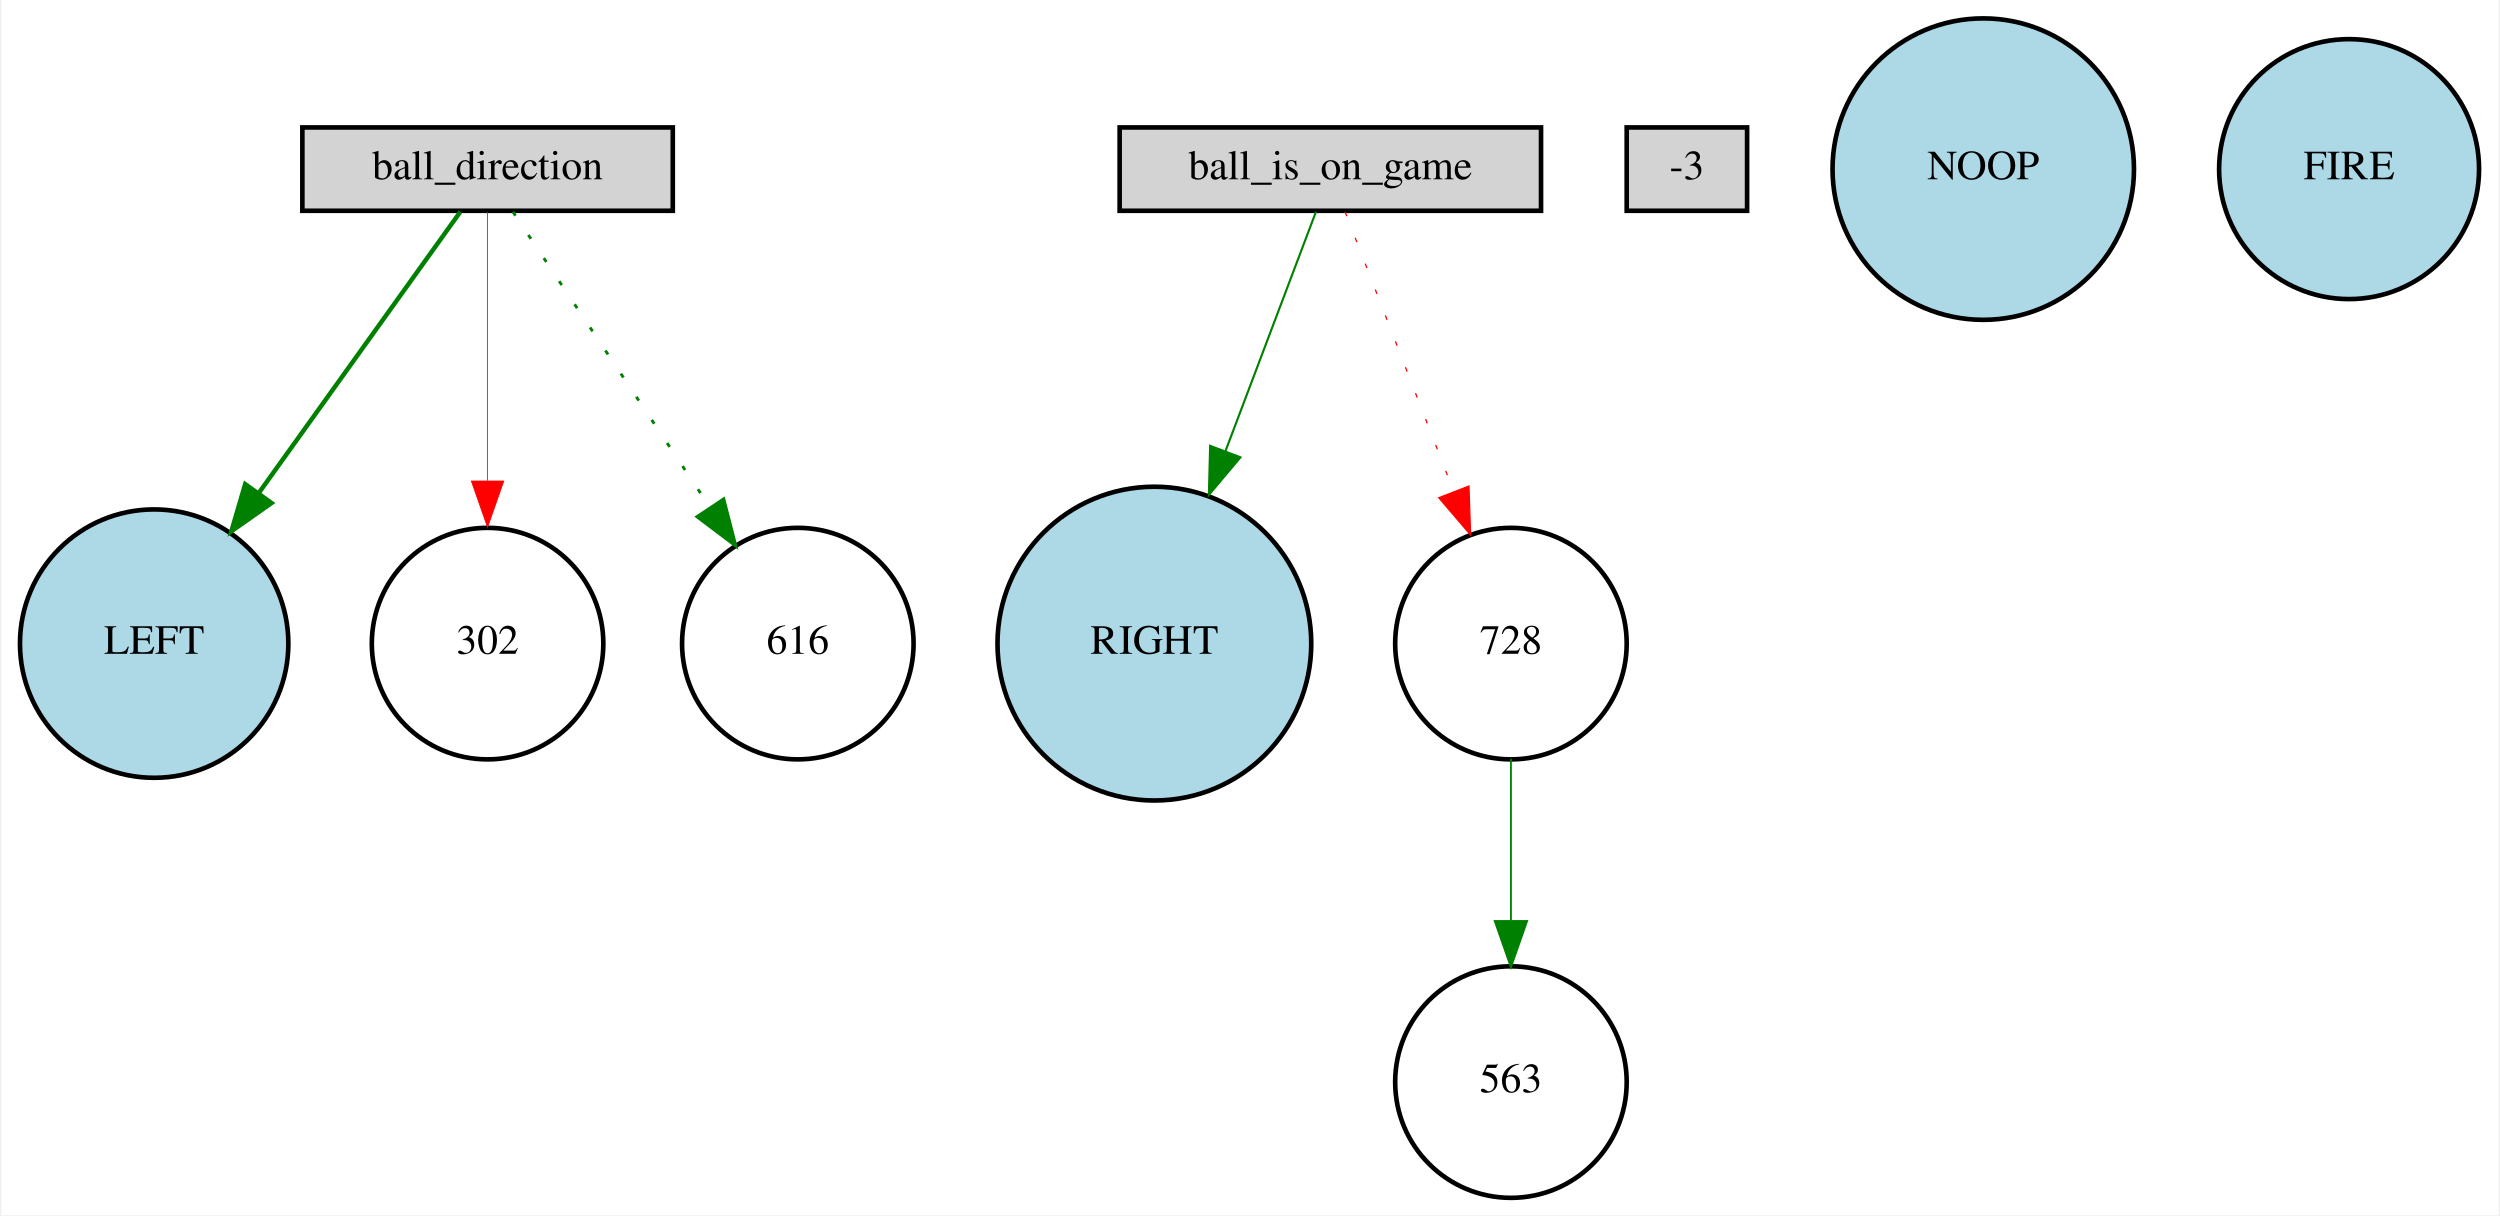
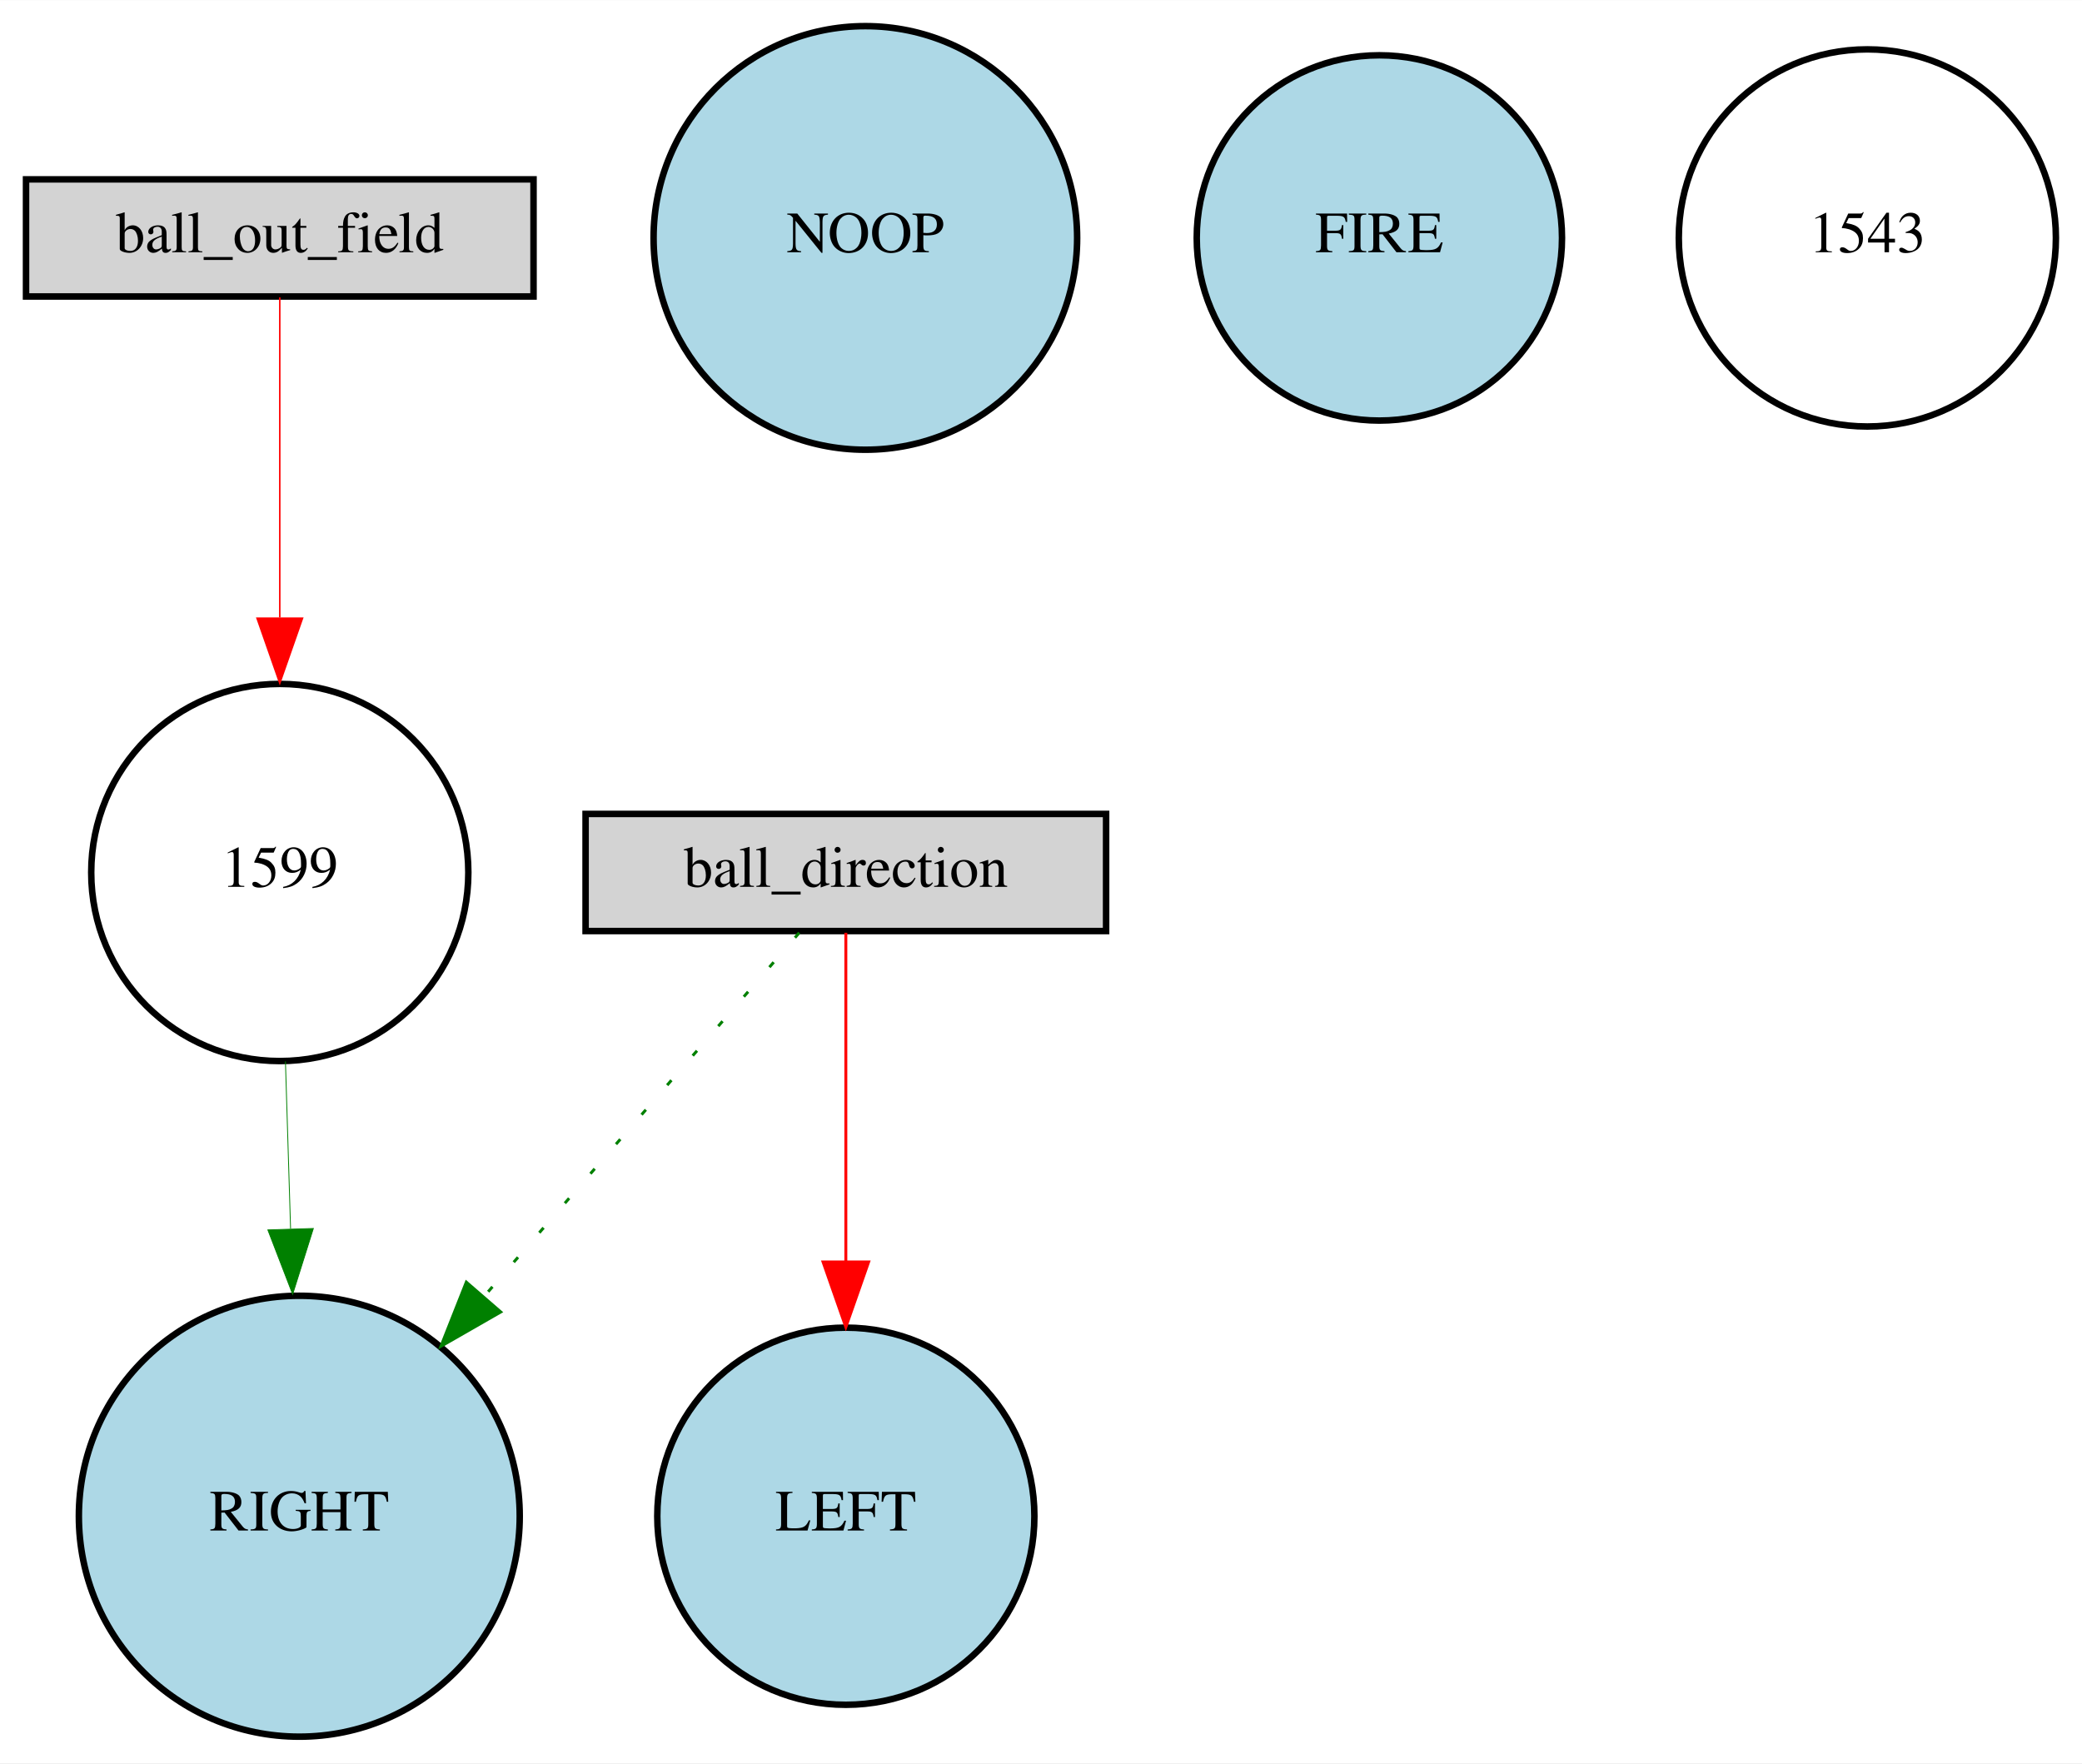
- <svg xmlns="http://www.w3.org/2000/svg" width="539pt" height="262pt" viewBox="0.00 0.00 539.28 262.43">
-   <g id="graph0" class="graph" transform="scale(1 1) rotate(0) translate(4 258.43)">
-     <polygon fill="white" stroke="transparent" points="-4,4 -4,-258.43 535.28,-258.43 535.28,4 -4,4" />
+ <svg xmlns="http://www.w3.org/2000/svg" width="320pt" height="271pt" viewBox="0.00 0.00 319.99 270.92">
+   <g id="graph0" class="graph" transform="scale(1 1) rotate(0) translate(4 266.92)">
+     <polygon fill="white" stroke="transparent" points="-4,4 -4,-266.92 315.99,-266.92 315.99,4 -4,4" />
    <g id="node1" class="node">
-       <polygon fill="lightgray" stroke="black" points="140.99,-230.91 60.99,-230.91 60.99,-212.91 140.99,-212.91 140.99,-230.91" />
-       <text text-anchor="middle" x="100.99" y="-219.71" font-family="Times,serif" font-size="9.00">ball_direction</text>
+       <polygon fill="lightgray" stroke="black" points="166,-141.87 86,-141.87 86,-123.87 166,-123.87 166,-141.87" />
+       <text text-anchor="middle" x="126" y="-130.67" font-family="Times,serif" font-size="9.00">ball_direction</text>
+     </g>
+     <g id="node5" class="node">
+       <ellipse fill="lightblue" stroke="black" cx="42" cy="-33.94" rx="33.88" ry="33.88" />
+       <text text-anchor="middle" x="42" y="-31.74" font-family="Times,serif" font-size="9.00">RIGHT</text>
+     </g>
+     <g id="edge2" class="edge">
+       <path fill="none" stroke="green" stroke-width="0.45" stroke-dasharray="1,5" d="M118.84,-123.61C108.19,-111.32 87.59,-87.55 70.4,-67.72" />
+       <polygon fill="green" stroke="green" stroke-width="0.45" points="72.96,-65.33 63.77,-60.06 67.67,-69.91 72.96,-65.33" />
+     </g>
+     <g id="node6" class="node">
+       <ellipse fill="lightblue" stroke="black" cx="126" cy="-33.94" rx="28.98" ry="28.98" />
+       <text text-anchor="middle" x="126" y="-31.74" font-family="Times,serif" font-size="9.00">LEFT</text>
+     </g>
+     <g id="edge1" class="edge">
+       <path fill="none" stroke="red" stroke-width="0.45" d="M126,-123.61C126,-112.41 126,-91.66 126,-73.05" />
+       <polygon fill="red" stroke="red" stroke-width="0.45" points="129.5,-73.01 126,-63.01 122.5,-73.01 129.5,-73.01" />
+     </g>
+     <g id="node2" class="node">
+       <polygon fill="lightgray" stroke="black" points="78,-239.39 0,-239.39 0,-221.39 78,-221.39 78,-239.39" />
+       <text text-anchor="middle" x="39" y="-228.19" font-family="Times,serif" font-size="9.00">ball_out_field</text>
+     </g>
+     <g id="node8" class="node">
+       <ellipse fill="white" stroke="black" cx="39" cy="-132.87" rx="28.98" ry="28.98" />
+       <text text-anchor="middle" x="39" y="-130.67" font-family="Times,serif" font-size="9.00">1599</text>
+     </g>
+     <g id="edge3" class="edge">
+       <path fill="none" stroke="red" stroke-width="0.23" d="M39,-221.25C39,-210.34 39,-190.23 39,-172.06" />
+       <polygon fill="red" stroke="red" stroke-width="0.23" points="42.5,-171.95 39,-161.95 35.5,-171.95 42.5,-171.95" />
+     </g>
+     <g id="node3" class="node">
+       <ellipse fill="lightblue" stroke="black" cx="129" cy="-230.39" rx="32.55" ry="32.55" />
+       <text text-anchor="middle" x="129" y="-228.19" font-family="Times,serif" font-size="9.00">NOOP</text>
+     </g>
+     <g id="node4" class="node">
+       <ellipse fill="lightblue" stroke="black" cx="208" cy="-230.39" rx="28.07" ry="28.07" />
+       <text text-anchor="middle" x="208" y="-228.19" font-family="Times,serif" font-size="9.00">FIRE</text>
    </g>
    <g id="node7" class="node">
-       <ellipse fill="lightblue" stroke="black" cx="28.99" cy="-119.44" rx="28.98" ry="28.98" />
-       <text text-anchor="middle" x="28.99" y="-117.24" font-family="Times,serif" font-size="9.00">LEFT</text>
-     </g>
-     <g id="edge1" class="edge">
-       <path fill="none" stroke="green" stroke-width="0.97" d="M95.1,-212.68C85.67,-199.53 66.71,-173.07 51.5,-151.85" />
-       <polygon fill="green" stroke="green" stroke-width="0.97" points="54.34,-149.8 45.67,-143.71 48.65,-153.88 54.34,-149.8" />
-     </g>
-     <g id="node8" class="node">
-       <ellipse fill="white" stroke="black" cx="100.99" cy="-119.44" rx="25" ry="25" />
-       <text text-anchor="middle" x="100.99" y="-117.24" font-family="Times,serif" font-size="9.00">302</text>
-     </g>
-     <g id="edge3" class="edge">
-       <path fill="none" stroke="red" stroke-width="0.18" d="M100.99,-212.68C100.99,-200.1 100.99,-175.33 100.99,-154.62" />
-       <polygon fill="red" stroke="red" stroke-width="0.18" points="104.49,-154.55 100.99,-144.55 97.49,-154.55 104.49,-154.55" />
-     </g>
-     <g id="node10" class="node">
-       <ellipse fill="white" stroke="black" cx="167.99" cy="-119.44" rx="25" ry="25" />
-       <text text-anchor="middle" x="167.99" y="-117.24" font-family="Times,serif" font-size="9.00">616</text>
+       <ellipse fill="white" stroke="black" cx="283" cy="-230.39" rx="28.98" ry="28.98" />
+       <text text-anchor="middle" x="283" y="-228.19" font-family="Times,serif" font-size="9.00">1543</text>
    </g>
    <g id="edge4" class="edge">
-       <path fill="none" stroke="green" stroke-width="0.62" stroke-dasharray="1,5" d="M106.47,-212.68C115.65,-198.93 134.53,-170.62 148.96,-148.97" />
-       <polygon fill="green" stroke="green" stroke-width="0.62" points="152,-150.72 154.64,-140.46 146.18,-146.84 152,-150.72" />
-     </g>
-     <g id="node2" class="node">
-       <polygon fill="lightgray" stroke="black" points="328.49,-230.91 237.49,-230.91 237.49,-212.91 328.49,-212.91 328.49,-230.91" />
-       <text text-anchor="middle" x="282.99" y="-219.71" font-family="Times,serif" font-size="9.00">ball_is_on_game</text>
-     </g>
-     <g id="node6" class="node">
-       <ellipse fill="lightblue" stroke="black" cx="244.99" cy="-119.44" rx="33.88" ry="33.88" />
-       <text text-anchor="middle" x="244.99" y="-117.24" font-family="Times,serif" font-size="9.00">RIGHT</text>
-     </g>
-     <g id="edge2" class="edge">
-       <path fill="none" stroke="green" stroke-width="0.46" d="M279.88,-212.68C275.61,-201.38 267.61,-180.25 260.36,-161.06" />
-       <polygon fill="green" stroke="green" stroke-width="0.46" points="263.57,-159.67 256.76,-151.56 257.03,-162.15 263.57,-159.67" />
-     </g>
-     <g id="node11" class="node">
-       <ellipse fill="white" stroke="black" cx="321.99" cy="-119.44" rx="25" ry="25" />
-       <text text-anchor="middle" x="321.99" y="-117.24" font-family="Times,serif" font-size="9.00">728</text>
-     </g>
-     <g id="edge5" class="edge">
-       <path fill="none" stroke="red" stroke-width="0.28" stroke-dasharray="1,5" d="M286.18,-212.68C291.24,-199.66 301.36,-173.58 309.56,-152.47" />
-       <polygon fill="red" stroke="red" stroke-width="0.28" points="312.92,-153.47 313.28,-142.89 306.4,-150.94 312.92,-153.47" />
-     </g>
-     <g id="node3" class="node">
-       <polygon fill="lightgray" stroke="black" points="372.99,-230.91 346.99,-230.91 346.99,-212.91 372.99,-212.91 372.99,-230.91" />
-       <text text-anchor="middle" x="359.99" y="-219.71" font-family="Times,serif" font-size="9.00">-3</text>
-     </g>
-     <g id="node4" class="node">
-       <ellipse fill="lightblue" stroke="black" cx="423.99" cy="-221.91" rx="32.55" ry="32.55" />
-       <text text-anchor="middle" x="423.99" y="-219.71" font-family="Times,serif" font-size="9.00">NOOP</text>
-     </g>
-     <g id="node5" class="node">
-       <ellipse fill="lightblue" stroke="black" cx="502.99" cy="-221.91" rx="28.07" ry="28.07" />
-       <text text-anchor="middle" x="502.99" y="-219.71" font-family="Times,serif" font-size="9.00">FIRE</text>
-     </g>
-     <g id="node9" class="node">
-       <ellipse fill="white" stroke="black" cx="321.99" cy="-24.75" rx="25" ry="25" />
-       <text text-anchor="middle" x="321.99" y="-22.55" font-family="Times,serif" font-size="9.00">563</text>
-     </g>
-     <g id="edge6" class="edge">
-       <path fill="none" stroke="green" stroke-width="0.4" d="M321.99,-94.57C321.99,-83.97 321.99,-71.31 321.99,-59.75" />
-       <polygon fill="green" stroke="green" stroke-width="0.4" points="325.49,-59.54 321.99,-49.54 318.49,-59.54 325.49,-59.54" />
+       <path fill="none" stroke="green" stroke-width="0.13" d="M39.87,-103.84C40.12,-95.8 40.39,-86.84 40.66,-78.12" />
+       <polygon fill="green" stroke="green" stroke-width="0.13" points="44.16,-78.16 40.98,-68.05 37.17,-77.94 44.16,-78.16" />
    </g>
  </g>
</svg>
